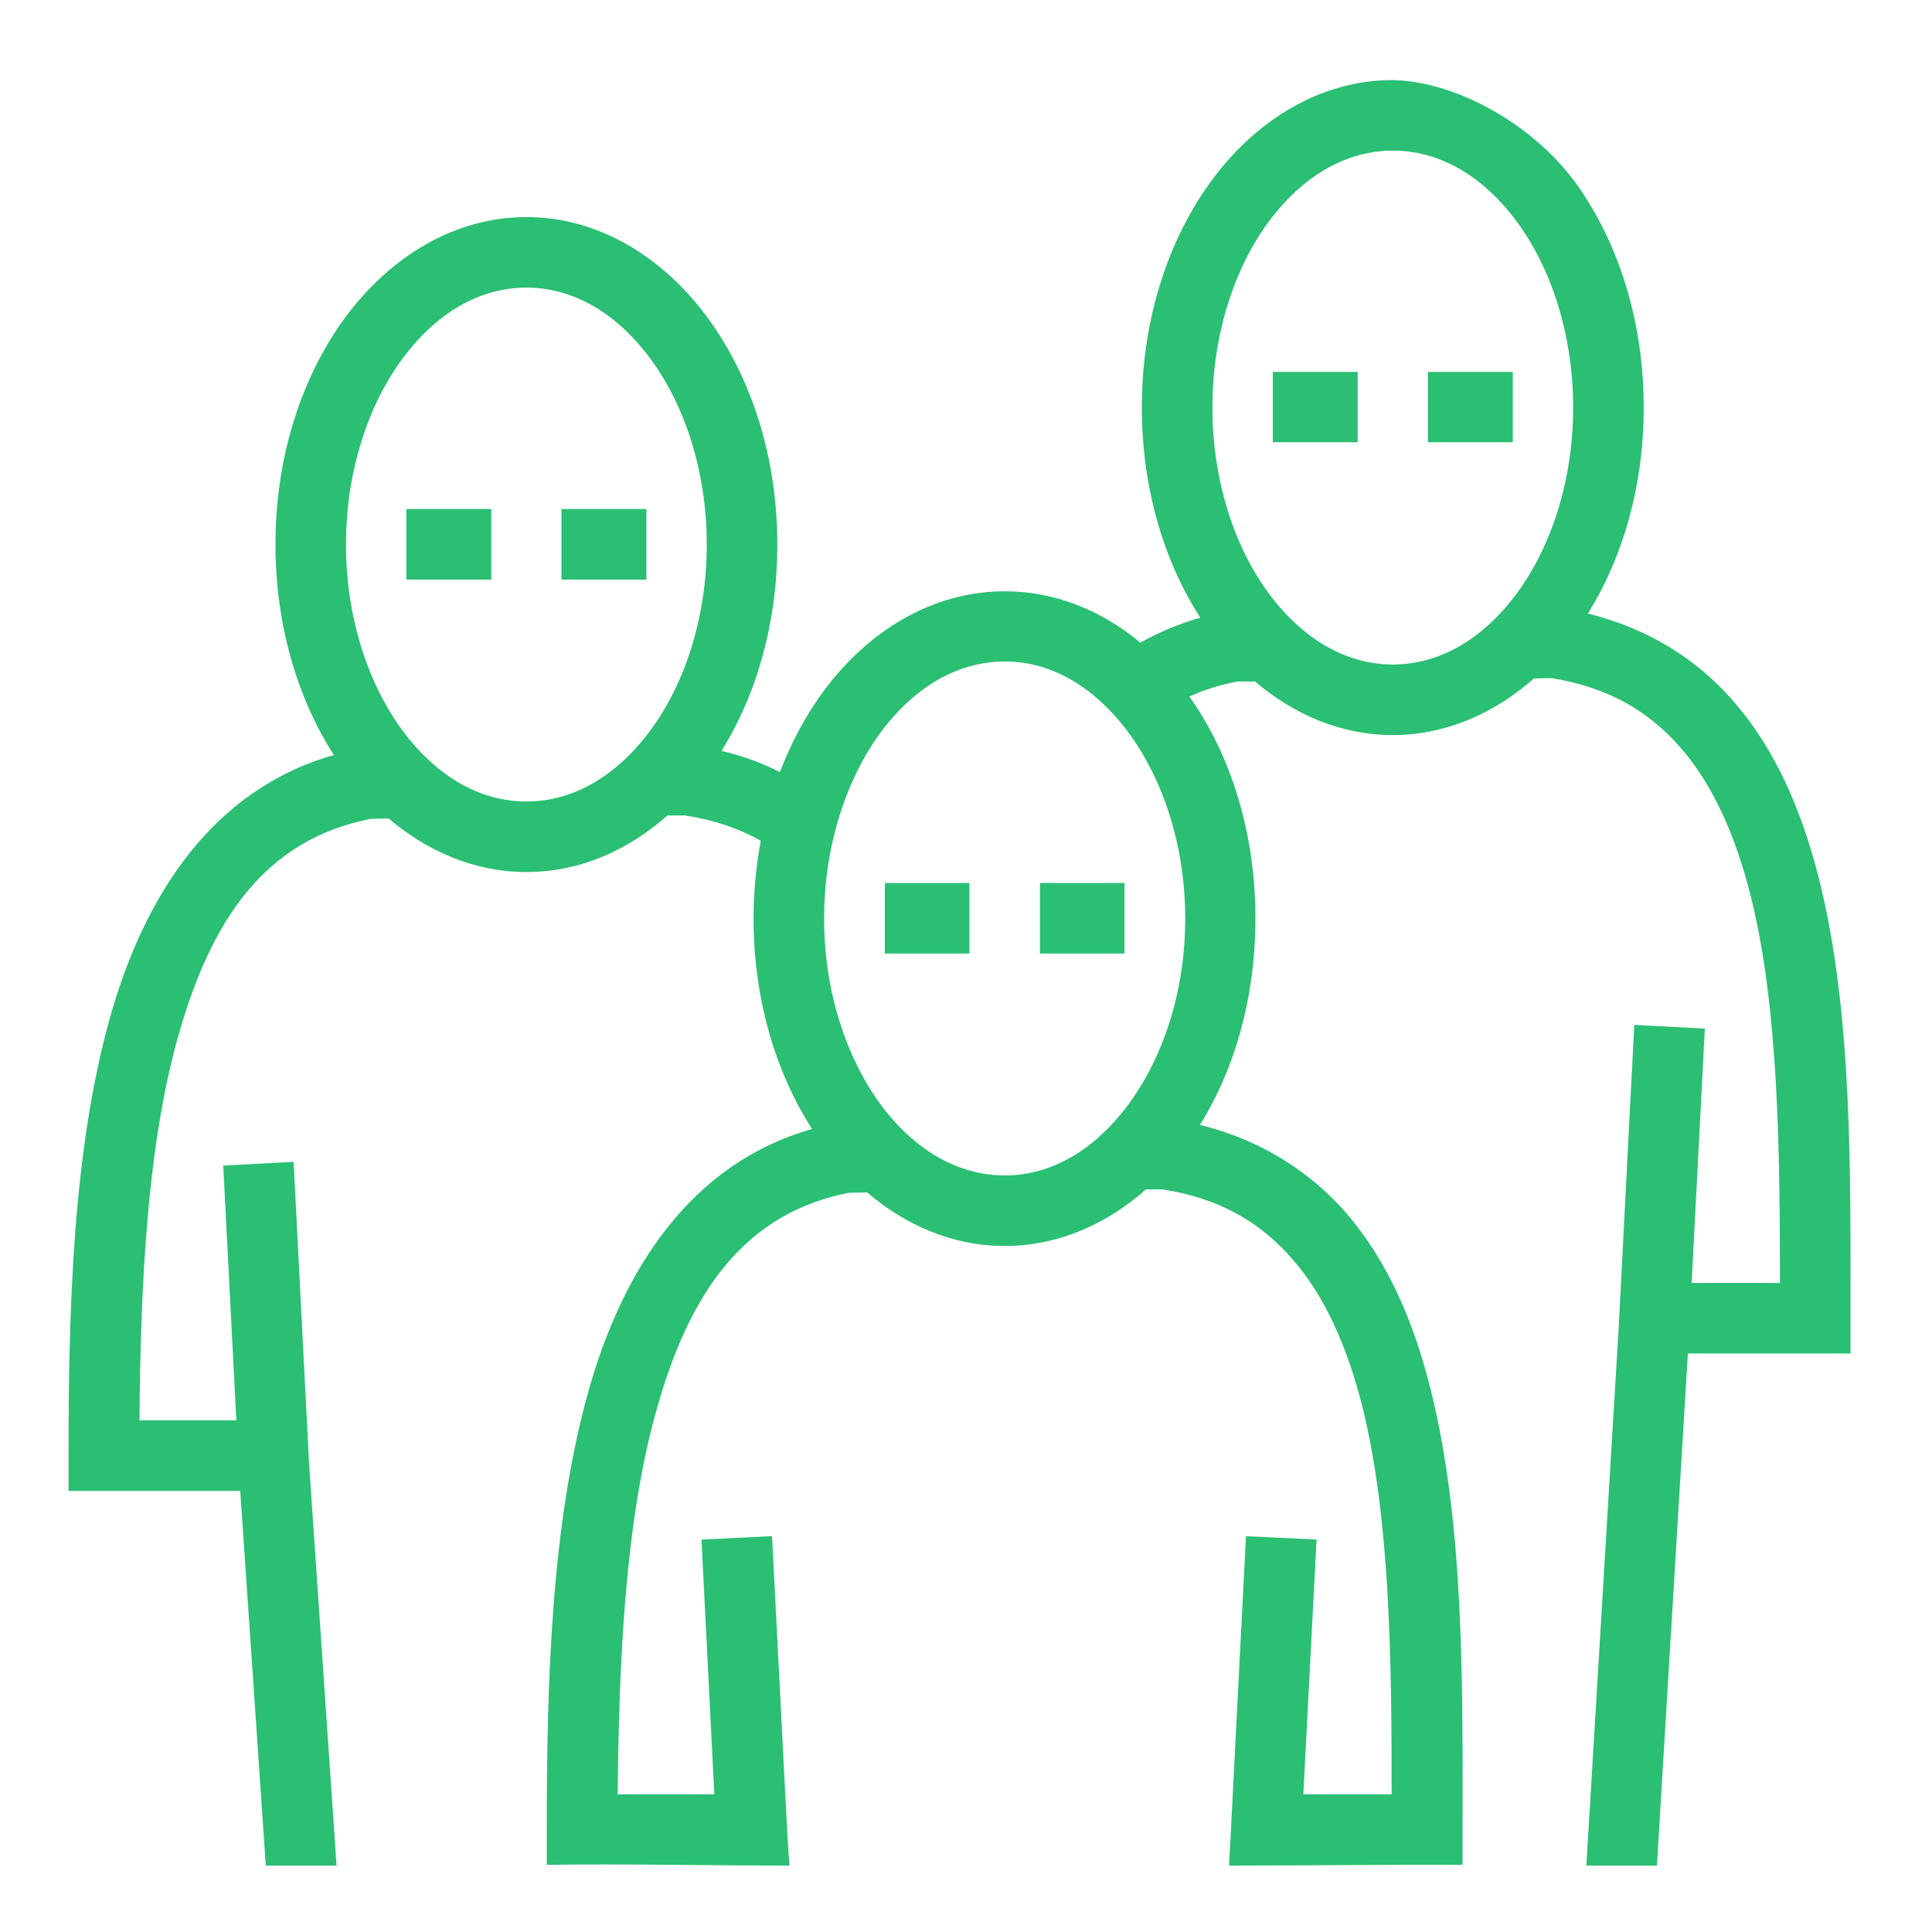
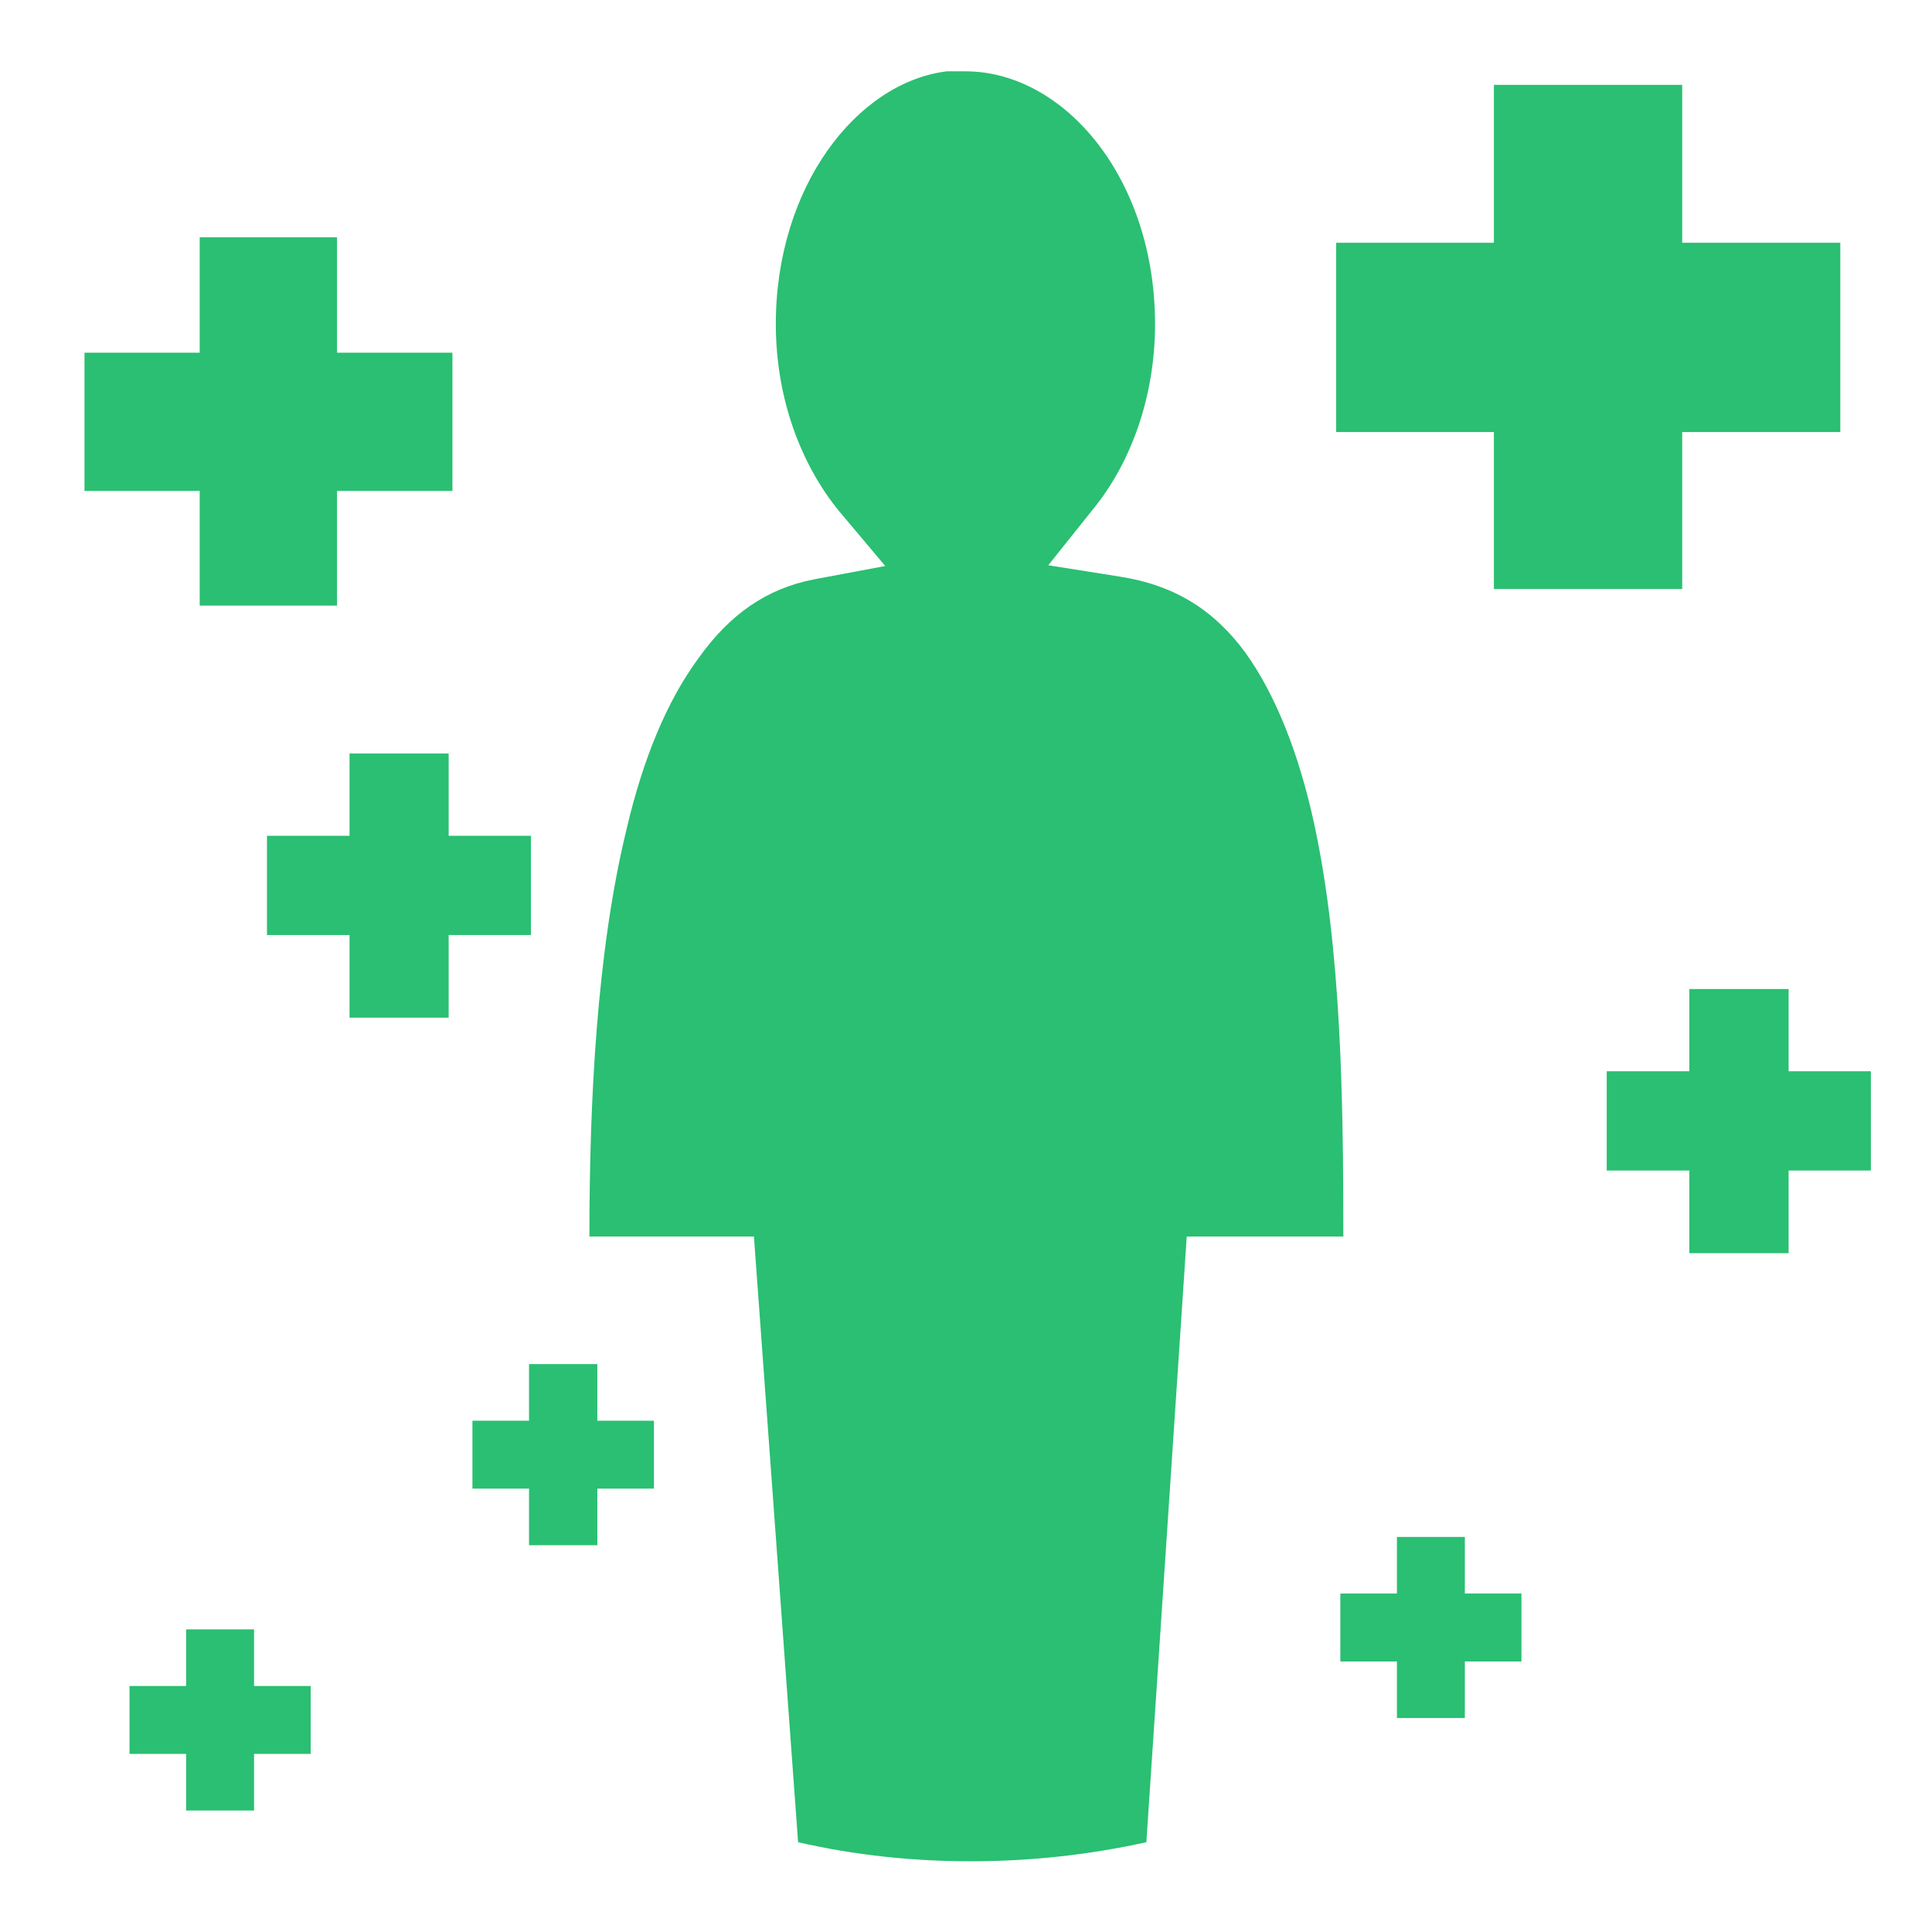
- <svg xmlns="http://www.w3.org/2000/svg" viewBox="0 0 512 512" style="height: 512px; width: 512px;">
-   <g class="" transform="translate(0,0)" style="">
-     <path d="M369.1 21.22c-19.2 0-36.2 10.63-47.9 26.47-11.7 15.84-18.6 37.03-18.6 60.31 0 21.1 5.7 40.5 15.5 55.7-5.7 1.6-11 3.9-15.9 6.6-10.2-8.5-22.6-13.6-35.9-13.6-19.3 0-36.3 10.6-48 26.4-4.7 6.4-8.6 13.6-11.6 21.5-4.8-2.4-9.9-4.3-15.5-5.6 9.4-15.1 14.8-34.1 14.8-54.7 0-23.2-6.9-44.43-18.6-60.27-11.7-15.84-28.7-26.5-47.9-26.5s-36.2 10.66-47.94 26.5C79.87 99.87 73 121.1 73 144.3c0 21.1 5.69 40.5 15.47 55.8-32.07 9.1-50.29 37.1-59.44 70-9.79 35.2-10.87 77.3-10.87 115.6v9.4h45.5l6.78 99.3h18.75l-7.28-106.5-4.1-80-18.65 1 3.47 67.5H36.97c.24-35.2 1.97-72.1 10.09-101.2 8.78-31.6 23.32-52.8 51.25-58.2l4.69-.1c10.3 8.8 22.9 14.2 36.5 14.2 14.1 0 26.9-5.7 37.4-15h4.6c7.8 1.2 14.4 3.5 20.1 6.7-1.2 6.6-1.9 13.5-1.9 20.6 0 21.1 5.7 40.5 15.5 55.8-32.1 9.1-50.3 37.2-59.4 70-9.8 35.2-10.9 77.3-10.9 115.6v9.4c21.7-.3 42.8.2 64.3.2l-.5-7.3-4.1-80-18.7.9 3.4 67.5h-25.6c.3-35.2 2-72.1 10.1-101.2 8.7-31.6 23.3-52.7 51.1-58.2l4.9-.1c10.3 8.8 22.8 14.2 36.4 14.2 14.1 0 27-5.7 37.5-15h4.4c15.4 2.4 26.1 8.9 34.5 18.6 8.5 9.7 14.5 23.2 18.5 39.2 7.3 29.5 7.7 66.9 7.7 102.5h-23.4l3.5-67.5-18.7-.9-4.2 82-.3 5.3c20.8 0 43.3-.3 61.9-.2v-9.4c0-38.1.5-80.6-8.4-116.3-4.4-17.8-11.3-34.1-22.4-47-9.7-11.1-22.7-19.4-38.8-23.4 9.4-15.1 14.7-34.1 14.7-54.7 0-22.5-6.4-43.2-17.5-58.8 3.9-1.8 8.1-3.1 12.7-4h4.7c10.3 8.8 22.9 14.2 36.5 14.2 14.1 0 27-5.8 37.4-15l4.6-.1c15.4 2.5 26 8.9 34.4 18.6 8.5 9.8 14.5 23.3 18.5 39.3 7.3 29.4 7.7 66.8 7.7 102.4h-23.4l3.5-67.4-18.7-1-4.1 79.7-8.6 143.1h18.7l8.2-135.7h43.1v-9.3c0-38.2.6-80.7-8.3-116.3-4.5-17.9-11.4-34.2-22.5-47-9.6-11.2-22.6-19.5-38.8-23.5 9.4-15.1 14.8-34 14.8-54.6 0-23.28-6.9-44.47-18.6-60.31-11.6-15.29-31.5-26.13-47.9-26.47zm0 18.69c12.4 0 23.9 6.69 32.9 18.87 9 12.19 14.9 29.67 14.9 49.22 0 19.5-5.9 37-14.9 49.2-9 12.2-20.5 18.9-32.9 18.9-12.3 0-23.9-6.7-32.9-18.9s-14.9-29.7-14.9-49.2c0-19.55 5.9-37.03 14.9-49.22 9-12.18 20.6-18.87 32.9-18.87zM139.5 76.22c12.4 0 23.9 6.72 32.9 18.9s14.9 29.68 14.9 49.18-5.9 37-14.9 49.2c-9 12.2-20.5 18.9-32.9 18.9-12.4 0-23.9-6.7-32.9-18.9-8.97-12.2-14.91-29.7-14.91-49.2 0-19.5 5.94-37 14.91-49.17 9-12.19 20.5-18.91 32.9-18.91zm197.8 22.34v18.64h22.5V98.56h-22.5zm41.1 0v18.64h22.5V98.56h-22.5zM107.7 134.9v18.7h22.5v-18.7h-22.5zm41.1 0v18.7h22.5v-18.7h-22.5zm117.5 40.4c12.3 0 23.8 6.7 32.8 18.9 9 12.2 15 29.7 15 49.2 0 19.6-6 37-15 49.2-9 12.2-20.5 18.9-32.8 18.9-12.4 0-24-6.7-33-18.9-8.9-12.2-14.9-29.6-14.9-49.2 0-19.5 6-37 14.9-49.2 9-12.2 20.6-18.9 33-18.9zM234.5 234v18.7h22.4V234zm41.1 0v18.7H298V234h-22.4z" fill="#2ABF72" fill-opacity="1" />
+ <svg xmlns="http://www.w3.org/2000/svg" style="height: 512px; width: 512px;" viewBox="0 0 512 512">
+   <g class="" style="" transform="translate(0,0)">
+     <path d="M250.9 18.9c-23.9 2.99-45.3 30.65-45.3 66.99 0 19.91 6.8 37.41 16.8 49.61l12.2 14.5-18.7 3.5c-13 2.5-22.6 9.5-30.7 20.8-8.5 11.5-14.8 26.9-19.1 45.2-8 32.7-9.9 72.7-9.9 108.2h43.6l11.7 160.5c30.4 7 63.1 6.5 92.3 0l10.7-160.5H356c0-35.7-.5-76.4-7.8-109.7-3.9-17.9-10-33.7-18.2-45.1-8.2-11.1-18.5-17.8-33.3-20.1l-18.9-3 11.9-14.9c9.9-12.1 16.4-29.6 16.4-49.01 0-38.54-24-66.99-50.3-66.99h-4.9zm145 3.59v41.85h-41.8v50.16h41.8v41.6h49.9v-41.6h41.9V64.34h-41.9V22.49h-49.9zM52.92 62.89v30.58H22.39v36.63h30.53v30.4h36.4v-30.4h30.58V93.47H89.32V62.89h-36.4zM92.63 199.7v21.8H70.75v26.3h21.88v21.9h26.27v-21.9h21.8v-26.3h-21.8v-21.8H92.63zm355.07 62.4v21.8h-21.9v26.3h21.9v21.9H474v-21.9h21.8v-26.3H474v-21.8h-26.3zm-307.5 99.4v15h-15v18h15v15h18.1v-15h15v-18h-15v-15h-18.1zm230 45.8v15h-15v18h15v15h18v-15h15v-18h-15v-15h-18zM49.32 431.8v15h-15v18h15v15h18.01v-15h15v-18h-15v-15H49.32z" fill="#2ABF72" fill-opacity="1" />
  </g>
</svg>
